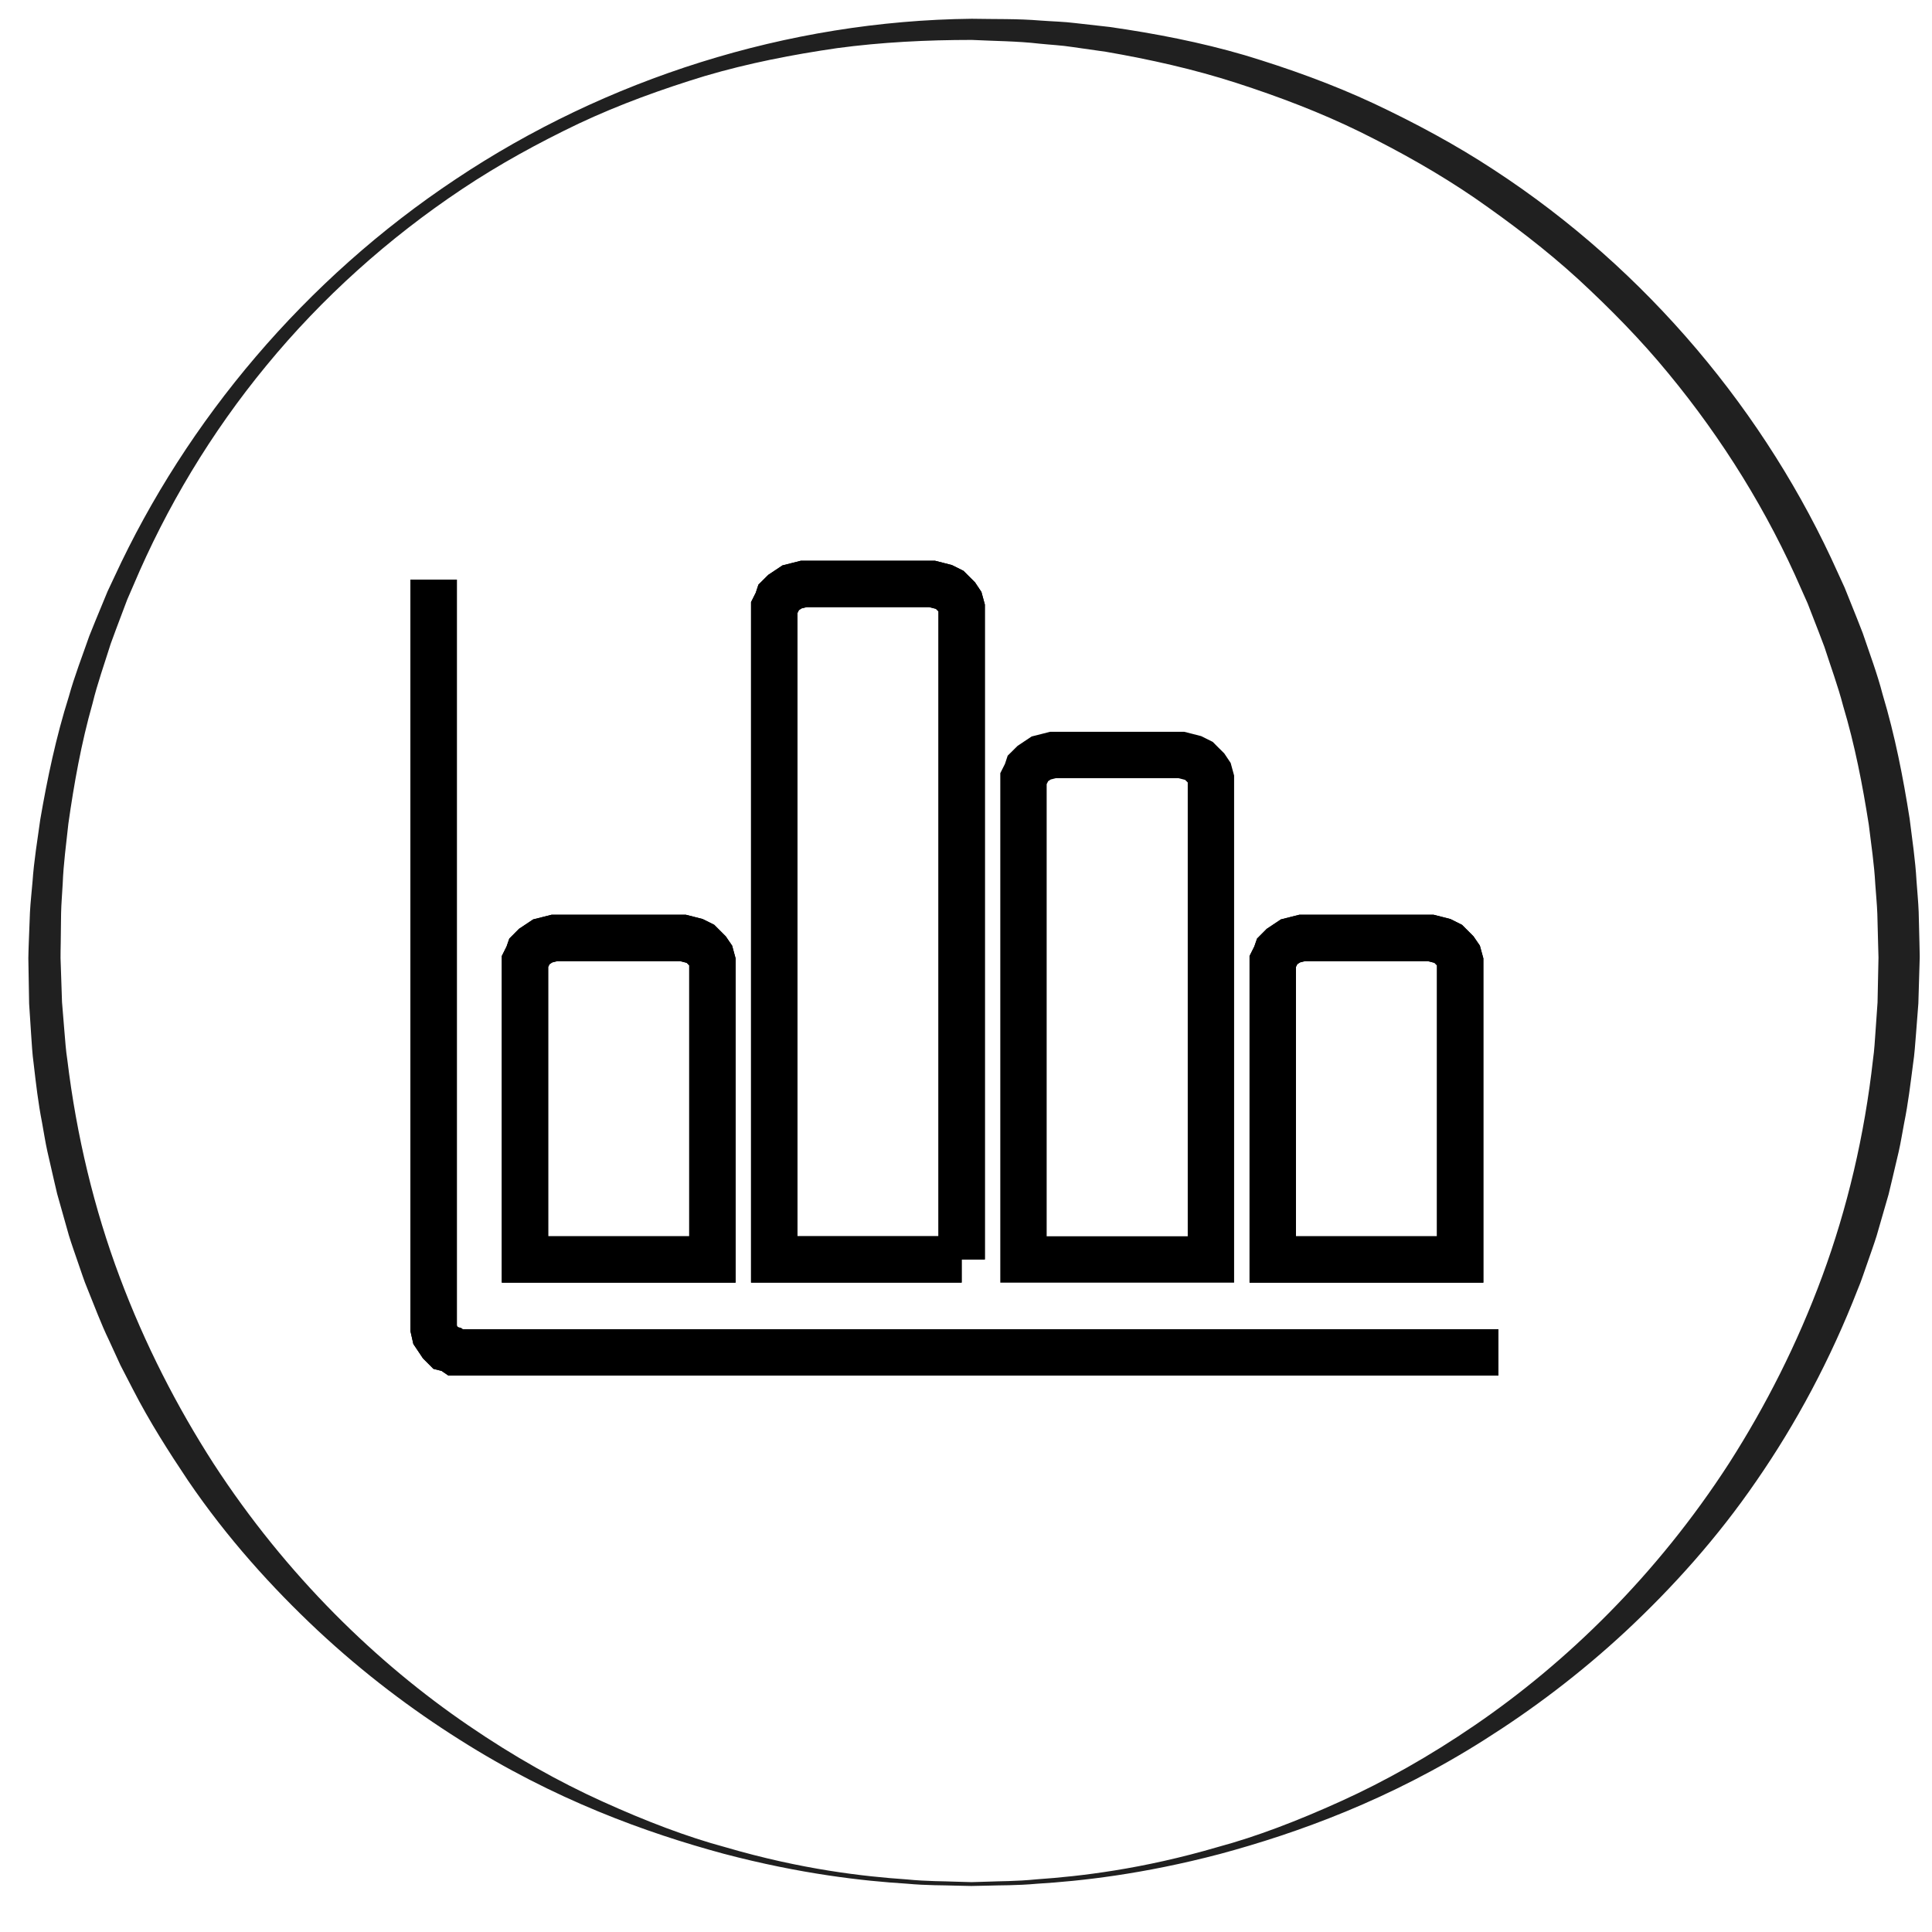
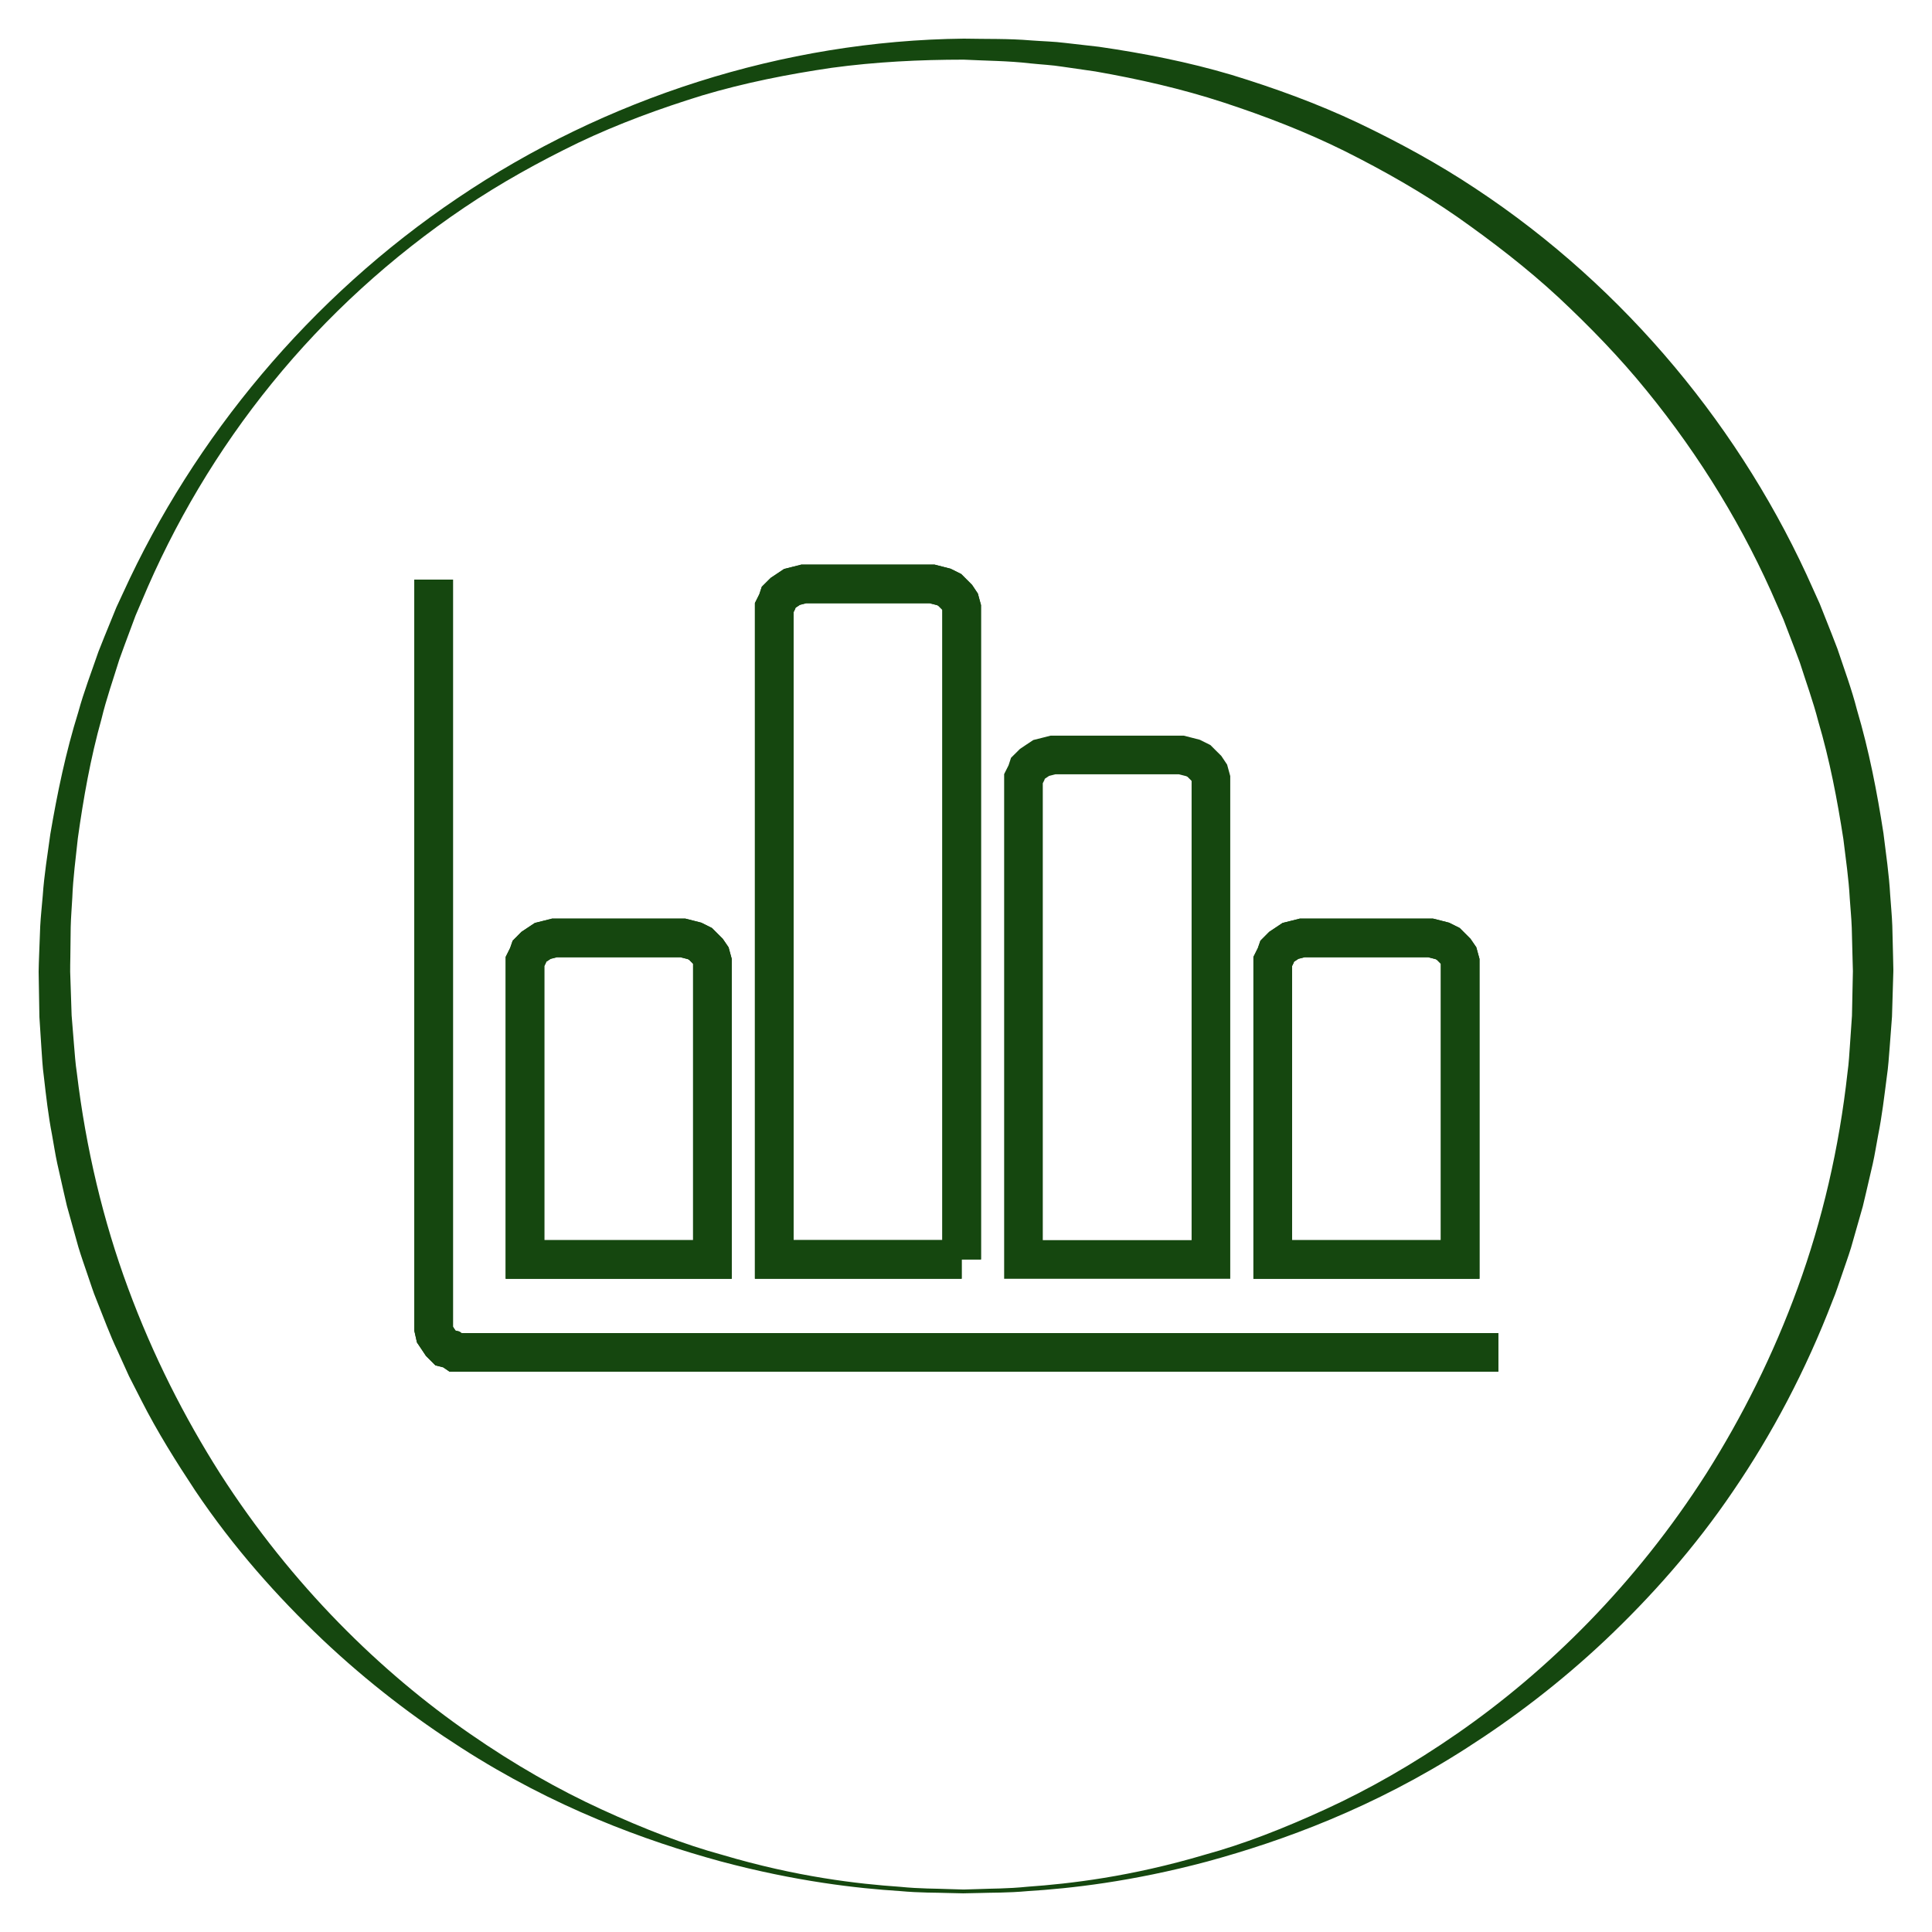
<svg xmlns="http://www.w3.org/2000/svg" version="1.1" id="Camada_1" x="0px" y="0px" width="250px" height="250px" viewBox="0 0 250 250" enable-background="new 0 0 250 250" xml:space="preserve">
  <g>
-     <path fill="none" stroke="#000000" stroke-width="6" stroke-miterlimit="10" d="M56.116,75v96.184l0,0v0.752l0.174,0.771   l0.387,0.576l0.384,0.578l0.56,0.561l0.771,0.193L58.954,175h0.98h133.95" />
-     <path fill="none" stroke="#000000" stroke-width="6" stroke-miterlimit="10" d="M56.116,75v96.184l0,0v0.752l0.174,0.771   l0.387,0.576l0.384,0.578l0.56,0.561l0.771,0.193L58.954,175h0.98h133.95" />
-     <path fill="none" stroke="#000000" stroke-width="6" stroke-miterlimit="10" d="M92.186,162.971v-37.785l0,0v-0.772l-0.21-0.77   l-0.384-0.561l-0.561-0.562l-0.386-0.385l-0.771-0.385l-0.753-0.193l-0.753-0.191H71.753l0,0L71,121.559l-0.771,0.193l-0.579,0.385   l-0.579,0.385l-0.558,0.562l-0.195,0.561l-0.384,0.77v0.772v37.784H92.186L92.186,162.971z" />
-     <path fill="none" stroke="#000000" stroke-width="6" stroke-miterlimit="10" d="M92.186,162.971v-37.785l0,0v-0.772l-0.21-0.77   l-0.384-0.561l-0.561-0.562l-0.386-0.385l-0.771-0.385l-0.753-0.193l-0.753-0.191H71.753l0,0L71,121.559l-0.771,0.193l-0.579,0.385   l-0.579,0.385l-0.558,0.562l-0.195,0.561l-0.384,0.77v0.772v37.784H92.186L92.186,162.971z" />
-     <path fill="none" stroke="#000000" stroke-width="6" stroke-miterlimit="10" d="M188.945,162.971v-37.785l0,0v-0.772l-0.211-0.77   l-0.385-0.561l-0.56-0.562l-0.386-0.385l-0.771-0.385l-0.752-0.193l-0.753-0.191h-16.617l0,0l-0.754,0.191l-0.771,0.193   l-0.577,0.385l-0.579,0.385l-0.557,0.562l-0.196,0.561l-0.384,0.77v0.772v37.785H188.945z" />
-     <path fill="none" stroke="#000000" stroke-width="6" stroke-miterlimit="10" d="M188.945,162.971v-37.785l0,0v-0.772l-0.211-0.77   l-0.385-0.561l-0.56-0.562l-0.386-0.385l-0.771-0.385l-0.752-0.193l-0.753-0.191h-16.617l0,0l-0.754,0.191l-0.771,0.193   l-0.577,0.385l-0.579,0.385l-0.557,0.562l-0.196,0.561l-0.384,0.77v0.772v37.785H188.945z" />
-     <path fill="none" stroke="#000000" stroke-width="6" stroke-miterlimit="10" d="M124.439,162.971V79.378l0,0v-0.752l-0.21-0.771   l-0.387-0.579l-0.558-0.558l-0.388-0.387l-0.77-0.384l-0.754-0.194l-0.753-0.192h-16.617l0,0l-0.753,0.192l-0.77,0.194   l-0.576,0.384l-0.579,0.387l-0.561,0.558l-0.192,0.579l-0.386,0.771v0.752v83.591h24.254V162.971z" />
-     <path fill="none" stroke="#000000" stroke-width="6" stroke-miterlimit="10" d="M124.439,162.971V79.378l0,0v-0.752l-0.21-0.771   l-0.387-0.579l-0.558-0.558l-0.388-0.387l-0.77-0.384l-0.754-0.194l-0.753-0.192h-16.617l0,0l-0.753,0.192l-0.77,0.194   l-0.576,0.384l-0.579,0.387l-0.561,0.558l-0.192,0.579l-0.386,0.771v0.752v83.591h24.254V162.971z" />
-     <path fill="none" stroke="#000000" stroke-width="6" stroke-miterlimit="10" d="M156.693,162.971v-61.46l0,0v-0.752l-0.211-0.771   l-0.387-0.579l-0.561-0.558l-0.385-0.386l-0.771-0.384l-0.753-0.194l-0.754-0.192h-16.617l0,0l-0.752,0.192l-0.771,0.194   l-0.578,0.384l-0.575,0.386l-0.562,0.558l-0.191,0.579l-0.387,0.771v0.752v61.46H156.693z" />
+     <path fill="none" stroke="#15470F" stroke-width="5" stroke-miterlimit="10" d="M56.116,75v96.184l0,0v0.752l0.174,0.771   l0.387,0.576l0.384,0.578l0.56,0.561l0.771,0.193L58.954,175h0.98h133.95" />
+     <path fill="none" stroke="#15470F" stroke-width="5" stroke-miterlimit="10" d="M56.116,75v96.184l0,0v0.752l0.174,0.771   l0.387,0.576l0.384,0.578l0.56,0.561l0.771,0.193L58.954,175h0.98h133.95" />
+     <path fill="none" stroke="#15470F" stroke-width="5" stroke-miterlimit="10" d="M92.186,162.971v-37.785l0,0v-0.772l-0.21-0.77   l-0.384-0.561l-0.561-0.562l-0.386-0.385l-0.771-0.385l-0.753-0.193l-0.753-0.191H71.753l0,0L71,121.559l-0.771,0.193l-0.579,0.385   l-0.579,0.385l-0.558,0.562l-0.195,0.561l-0.384,0.77v0.772v37.784H92.186L92.186,162.971z" />
+     <path fill="none" stroke="#15470F" stroke-width="5" stroke-miterlimit="10" d="M92.186,162.971v-37.785l0,0v-0.772l-0.21-0.77   l-0.384-0.561l-0.561-0.562l-0.386-0.385l-0.771-0.385l-0.753-0.193l-0.753-0.191H71.753l0,0L71,121.559l-0.771,0.193l-0.579,0.385   l-0.579,0.385l-0.558,0.562l-0.195,0.561l-0.384,0.77v0.772v37.784H92.186L92.186,162.971z" />
+     <path fill="none" stroke="#15470F" stroke-width="5" stroke-miterlimit="10" d="M188.945,162.971v-37.785l0,0v-0.772l-0.211-0.77   l-0.385-0.561l-0.561-0.562l-0.387-0.385l-0.771-0.385l-0.752-0.193l-0.753-0.191H168.51l0,0l-0.754,0.191l-0.771,0.193   l-0.576,0.385l-0.579,0.385l-0.558,0.562l-0.195,0.561l-0.385,0.77v0.772v37.785H188.945z" />
+     <path fill="none" stroke="#15470F" stroke-width="5" stroke-miterlimit="10" d="M188.945,162.971v-37.785l0,0v-0.772l-0.211-0.77   l-0.385-0.561l-0.561-0.562l-0.387-0.385l-0.771-0.385l-0.752-0.193l-0.753-0.191H168.51l0,0l-0.754,0.191l-0.771,0.193   l-0.576,0.385l-0.579,0.385l-0.558,0.562l-0.195,0.561l-0.385,0.77v0.772v37.785H188.945z" />
+     <path fill="none" stroke="#15470F" stroke-width="5" stroke-miterlimit="10" d="M124.439,162.971V79.378l0,0v-0.752l-0.21-0.771   l-0.387-0.579l-0.558-0.558l-0.388-0.387l-0.77-0.384l-0.754-0.194l-0.753-0.192h-16.617l0,0l-0.753,0.192l-0.77,0.194   l-0.576,0.384l-0.579,0.387l-0.561,0.558l-0.192,0.579l-0.386,0.771v0.752v83.591h24.254V162.971L124.439,162.971z" />
+     <path fill="none" stroke="#15470F" stroke-width="5" stroke-miterlimit="10" d="M124.439,162.971V79.378l0,0v-0.752l-0.21-0.771   l-0.387-0.579l-0.558-0.558l-0.388-0.387l-0.77-0.384l-0.754-0.194l-0.753-0.192h-16.617l0,0l-0.753,0.192l-0.77,0.194   l-0.576,0.384l-0.579,0.387l-0.561,0.558l-0.192,0.579l-0.386,0.771v0.752v83.591h24.254V162.971L124.439,162.971z" />
+     <path fill="none" stroke="#15470F" stroke-width="5" stroke-miterlimit="10" d="M156.693,162.971v-61.46l0,0v-0.752l-0.211-0.771   l-0.387-0.579l-0.562-0.558l-0.386-0.386l-0.771-0.384l-0.753-0.194l-0.754-0.192h-16.617l0,0l-0.752,0.192l-0.771,0.194   l-0.578,0.384l-0.574,0.386l-0.563,0.558l-0.19,0.579l-0.388,0.771v0.752v61.46H156.693z" />
  </g>
  <g>
-     <path fill="#202020" d="M125.74,244.047c0,0-0.737-0.017-2.163-0.048c-1.427-0.061-3.541-0.001-6.305-0.256   c-5.524-0.343-13.636-1.23-23.648-3.874c-9.957-2.693-21.955-7-34.209-14.792c-6.125-3.864-12.325-8.522-18.29-14.089   c-5.944-5.574-11.751-11.988-16.806-19.42c-2.495-3.731-4.972-7.605-7.11-11.769c-0.537-1.039-1.077-2.083-1.619-3.132   c-0.493-1.073-0.987-2.151-1.484-3.234c-1.042-2.146-1.868-4.408-2.785-6.653c-0.477-1.117-0.826-2.286-1.238-3.438   c-0.395-1.157-0.812-2.313-1.173-3.493c-0.335-1.187-0.671-2.379-1.009-3.575l-0.507-1.798l-0.426-1.826   c-0.28-1.222-0.56-2.447-0.842-3.677c-0.274-1.232-0.457-2.487-0.69-3.736c-0.494-2.496-0.784-5.041-1.081-7.602   c-0.18-1.276-0.24-2.569-0.332-3.863c-0.084-1.294-0.169-2.592-0.254-3.895c-0.022-1.305-0.045-2.613-0.068-3.926l-0.033-1.972   c0.005-0.758,0.039-1.326,0.057-2c0.05-1.298,0.1-2.6,0.15-3.905c0.067-1.313,0.225-2.667,0.335-4.003   c0.185-2.696,0.63-5.338,0.998-8.012c0.915-5.316,2.036-10.664,3.694-15.91c0.731-2.651,1.74-5.227,2.649-7.844   c0.501-1.292,1.049-2.569,1.574-3.857l0.797-1.93l0.891-1.894c9.37-20.273,24.696-38.511,44.154-51.439   c19.402-12.954,42.917-20.499,66.78-20.757c3.023,0.063,5.883-0.021,8.912,0.233c1.492,0.114,3.006,0.138,4.481,0.327l4.446,0.501   c5.9,0.846,11.773,1.981,17.496,3.658c5.702,1.723,11.319,3.739,16.702,6.253c5.369,2.53,10.603,5.339,15.538,8.585   c19.809,12.922,35.282,31.545,44.494,52.134l0.88,1.922l0.786,1.957c0.517,1.306,1.057,2.601,1.55,3.91   c0.896,2.65,1.882,5.26,2.578,7.947c1.598,5.314,2.651,10.719,3.496,16.083c0.333,2.696,0.742,5.37,0.89,8.054   c0.092,1.34,0.23,2.674,0.28,4.008c0.033,1.334,0.066,2.666,0.099,3.992l0.021,0.994l0.011,0.497l0.005,0.248   c0.004,0.069-0.005,0.291-0.005,0.312l-0.058,1.938c-0.038,1.29-0.076,2.576-0.114,3.858c-0.102,1.318-0.203,2.632-0.304,3.942   c-0.108,1.31-0.188,2.625-0.383,3.898c-0.336,2.564-0.636,5.116-1.146,7.616c-0.242,1.252-0.432,2.509-0.714,3.742   c-0.29,1.231-0.579,2.459-0.866,3.682l-0.438,1.828l-0.519,1.8c-0.346,1.197-0.69,2.39-1.033,3.577   c-0.369,1.179-0.793,2.336-1.192,3.494c-0.418,1.152-0.772,2.322-1.255,3.439c-3.524,9.063-7.991,17.383-13.109,24.776   c-5.088,7.42-10.897,13.838-16.855,19.405c-5.976,5.563-12.188,10.209-18.314,14.076c-12.263,7.79-24.266,12.099-34.228,14.785   c-10.015,2.64-18.136,3.517-23.651,3.852c-2.758,0.251-4.885,0.189-6.313,0.248c-1.43,0.029-2.167,0.045-2.167,0.045H125.74z    M125.746,243.547c0,0,0.734-0.021,2.157-0.064c1.422-0.07,3.539-0.027,6.282-0.303c5.482-0.379,13.575-1.29,23.44-4.188   c4.958-1.337,10.285-3.373,15.904-5.923c5.624-2.547,11.466-5.823,17.333-9.842c11.729-8.015,23.479-19.327,32.911-33.934   c4.677-7.313,8.801-15.399,12.028-24.155c3.23-8.753,5.466-18.198,6.565-28.041c0.18-1.231,0.237-2.454,0.329-3.685   c0.086-1.231,0.172-2.467,0.259-3.706c0.026-1.282,0.054-2.568,0.08-3.859l0.041-1.938l-0.05-1.838   c-0.033-1.27-0.065-2.543-0.099-3.82c-0.046-1.277-0.18-2.553-0.265-3.834c-0.135-2.569-0.527-5.126-0.84-7.706   c-0.805-5.13-1.801-10.301-3.325-15.384c-0.668-2.568-1.6-5.068-2.418-7.617c-0.458-1.257-0.963-2.501-1.443-3.757l-0.731-1.882   l-0.824-1.848c-4.302-9.913-10.131-19.361-17.225-27.948c-3.536-4.308-7.477-8.313-11.615-12.135   c-4.162-3.807-8.686-7.238-13.358-10.485c-4.698-3.22-9.697-6.023-14.84-8.567c-5.155-2.529-10.553-4.579-16.046-6.354   c-5.5-1.776-11.165-3.044-16.885-4.032L138.8,6.087c-1.438-0.228-2.876-0.287-4.315-0.439c-2.836-0.331-5.877-0.337-8.738-0.482   c-5.824,0.002-11.657,0.288-17.437,1.065c-5.765,0.837-11.5,1.953-17.088,3.601c-5.565,1.697-11.047,3.675-16.299,6.143   c-5.231,2.498-10.317,5.281-15.112,8.479C50.223,30.846,41.637,38.579,34.474,47.3c-7.177,8.708-12.948,18.36-17.201,28.417   l-0.813,1.876l-0.72,1.91c-0.473,1.274-0.969,2.535-1.419,3.81c-0.806,2.582-1.714,5.116-2.348,7.72   c-1.463,5.151-2.393,10.38-3.127,15.558c-0.277,2.601-0.635,5.19-0.731,7.747c-0.067,1.286-0.182,2.541-0.21,3.839   c-0.016,1.306-0.032,2.609-0.048,3.908c-0.007,0.625-0.032,1.353-0.023,1.889l0.064,1.905c0.042,1.268,0.084,2.531,0.127,3.791   c0.103,1.255,0.205,2.507,0.307,3.754c0.109,1.247,0.186,2.492,0.38,3.721c1.197,9.866,3.484,19.319,6.766,28.074   c3.275,8.758,7.439,16.836,12.139,24.143c9.481,14.595,21.245,25.898,32.986,33.906c5.871,4.019,11.715,7.294,17.342,9.84   c5.622,2.55,10.952,4.584,15.913,5.918c9.868,2.895,17.97,3.794,23.444,4.166c2.737,0.271,4.866,0.226,6.289,0.295   c1.426,0.041,2.162,0.062,2.162,0.062H125.746z" />
+     <path fill="#15470F" d="M124.706,245c0,0-0.723-0.018-2.121-0.048c-1.4-0.061-3.473-0.001-6.183-0.254   c-5.417-0.341-13.371-1.221-23.189-3.848c-9.764-2.676-21.529-6.953-33.546-14.693c-6.006-3.838-12.086-8.465-17.936-13.994   c-5.829-5.537-11.523-11.908-16.48-19.29c-2.446-3.706-4.875-7.555-6.972-11.69c-0.527-1.032-1.056-2.069-1.588-3.111   c-0.483-1.065-0.968-2.137-1.455-3.211c-1.022-2.133-1.832-4.379-2.731-6.61c-0.468-1.108-0.81-2.27-1.214-3.414   c-0.388-1.148-0.796-2.297-1.15-3.469c-0.328-1.18-0.658-2.363-0.99-3.553l-0.497-1.784l-0.418-1.814   c-0.274-1.214-0.548-2.431-0.825-3.653c-0.269-1.223-0.448-2.47-0.677-3.711c-0.484-2.479-0.769-5.007-1.06-7.551   c-0.177-1.267-0.235-2.551-0.326-3.837c-0.082-1.284-0.166-2.575-0.249-3.869c-0.021-1.296-0.044-2.596-0.066-3.899L5,125.737   c0.005-0.753,0.039-1.318,0.056-1.987c0.049-1.289,0.098-2.583,0.147-3.878c0.066-1.305,0.221-2.649,0.329-3.977   c0.182-2.678,0.618-5.302,0.979-7.958c0.897-5.28,1.997-10.593,3.623-15.804c0.717-2.633,1.707-5.192,2.598-7.791   c0.491-1.284,1.029-2.552,1.543-3.831l0.781-1.917l0.874-1.881c9.188-20.137,24.217-38.253,43.298-51.094   C78.253,12.751,101.312,5.256,124.712,5c2.963,0.063,5.768-0.021,8.739,0.232c1.462,0.113,2.947,0.137,4.395,0.324l4.359,0.498   c5.786,0.84,11.545,1.967,17.156,3.633c5.592,1.712,11.1,3.714,16.379,6.211c5.264,2.514,10.396,5.304,15.236,8.528   c19.425,12.835,34.598,31.333,43.632,51.785l0.862,1.909l0.771,1.944c0.507,1.297,1.036,2.583,1.52,3.884   c0.878,2.632,1.846,5.225,2.527,7.894c1.567,5.278,2.601,10.647,3.429,15.975c0.327,2.678,0.728,5.334,0.873,8   c0.09,1.331,0.226,2.656,0.273,3.981c0.033,1.325,0.065,2.648,0.099,3.965l0.021,0.987l0.011,0.494l0.005,0.246   c0.004,0.068-0.005,0.29-0.005,0.31l-0.057,1.925c-0.038,1.282-0.074,2.559-0.113,3.833c-0.1,1.31-0.198,2.614-0.297,3.916   c-0.106,1.301-0.185,2.607-0.376,3.872c-0.329,2.546-0.623,5.081-1.123,7.564c-0.238,1.243-0.424,2.492-0.701,3.717   c-0.283,1.223-0.567,2.442-0.849,3.657l-0.43,1.815l-0.509,1.789c-0.339,1.188-0.677,2.372-1.013,3.552   c-0.362,1.172-0.778,2.32-1.169,3.471c-0.41,1.145-0.757,2.307-1.231,3.417c-3.455,9.002-7.835,17.266-12.855,24.609   c-4.989,7.37-10.685,13.745-16.527,19.275c-5.859,5.525-11.952,10.14-17.959,13.981c-12.025,7.737-23.796,12.018-33.564,14.685   c-9.82,2.623-17.784,3.494-23.192,3.827c-2.704,0.249-4.791,0.188-6.19,0.246c-1.403,0.028-2.125,0.045-2.125,0.045h-0.008V245z    M124.711,244.503c0,0,0.72-0.021,2.114-0.063c1.396-0.069,3.471-0.026,6.161-0.301c5.375-0.376,13.312-1.28,22.985-4.159   c4.862-1.329,10.086-3.351,15.596-5.885c5.515-2.529,11.244-5.783,16.996-9.775c11.502-7.961,23.024-19.196,32.274-33.706   c4.586-7.264,8.63-15.296,11.794-23.993c3.168-8.694,5.361-18.077,6.438-27.853c0.176-1.224,0.232-2.438,0.322-3.661   c0.085-1.222,0.169-2.45,0.254-3.681c0.026-1.274,0.053-2.551,0.079-3.833l0.04-1.926l-0.049-1.826   c-0.033-1.262-0.064-2.526-0.098-3.794c-0.045-1.268-0.177-2.536-0.26-3.808c-0.133-2.552-0.518-5.092-0.824-7.654   c-0.789-5.096-1.767-10.232-3.26-15.281c-0.655-2.551-1.569-5.034-2.371-7.566c-0.449-1.248-0.944-2.484-1.416-3.731l-0.716-1.87   l-0.809-1.835c-4.219-9.847-9.935-19.231-16.891-27.761c-3.469-4.279-7.333-8.257-11.39-12.054   c-4.082-3.781-8.518-7.189-13.1-10.415c-4.607-3.199-9.509-5.983-14.553-8.51c-5.055-2.512-10.349-4.548-15.734-6.312   c-5.394-1.764-10.948-3.023-16.558-4.005l-4.228-0.611c-1.411-0.227-2.82-0.285-4.232-0.436c-2.78-0.329-5.763-0.335-8.567-0.479   c-5.711,0.002-11.432,0.286-17.099,1.058c-5.653,0.831-11.277,1.94-16.757,3.577c-5.457,1.686-10.833,3.65-15.983,6.102   c-5.129,2.481-10.117,5.246-14.819,8.422c-9.402,6.349-17.821,14.03-24.846,22.692c-7.038,8.65-12.697,18.237-16.868,28.227   l-0.797,1.863l-0.706,1.897c-0.464,1.266-0.95,2.518-1.392,3.785c-0.79,2.564-1.681,5.082-2.302,7.668   c-1.435,5.116-2.347,10.311-3.066,15.453c-0.272,2.584-0.623,5.156-0.717,7.695c-0.066,1.277-0.179,2.524-0.207,3.813   c-0.015,1.298-0.031,2.592-0.047,3.882c-0.007,0.621-0.031,1.344-0.022,1.876l0.063,1.893c0.041,1.259,0.082,2.515,0.125,3.766   c0.101,1.246,0.201,2.49,0.301,3.729c0.107,1.239,0.183,2.476,0.373,3.696c1.174,9.8,3.417,19.189,6.635,27.886   c3.211,8.699,7.294,16.723,11.904,23.98c9.297,14.498,20.833,25.726,32.346,33.68c5.757,3.992,11.488,7.246,17.006,9.773   c5.513,2.534,10.74,4.554,15.604,5.878c9.677,2.877,17.622,3.77,22.989,4.139c2.684,0.27,4.772,0.225,6.167,0.293   c1.399,0.041,2.12,0.062,2.12,0.062h-0.006V244.503z" />
  </g>
</svg>
